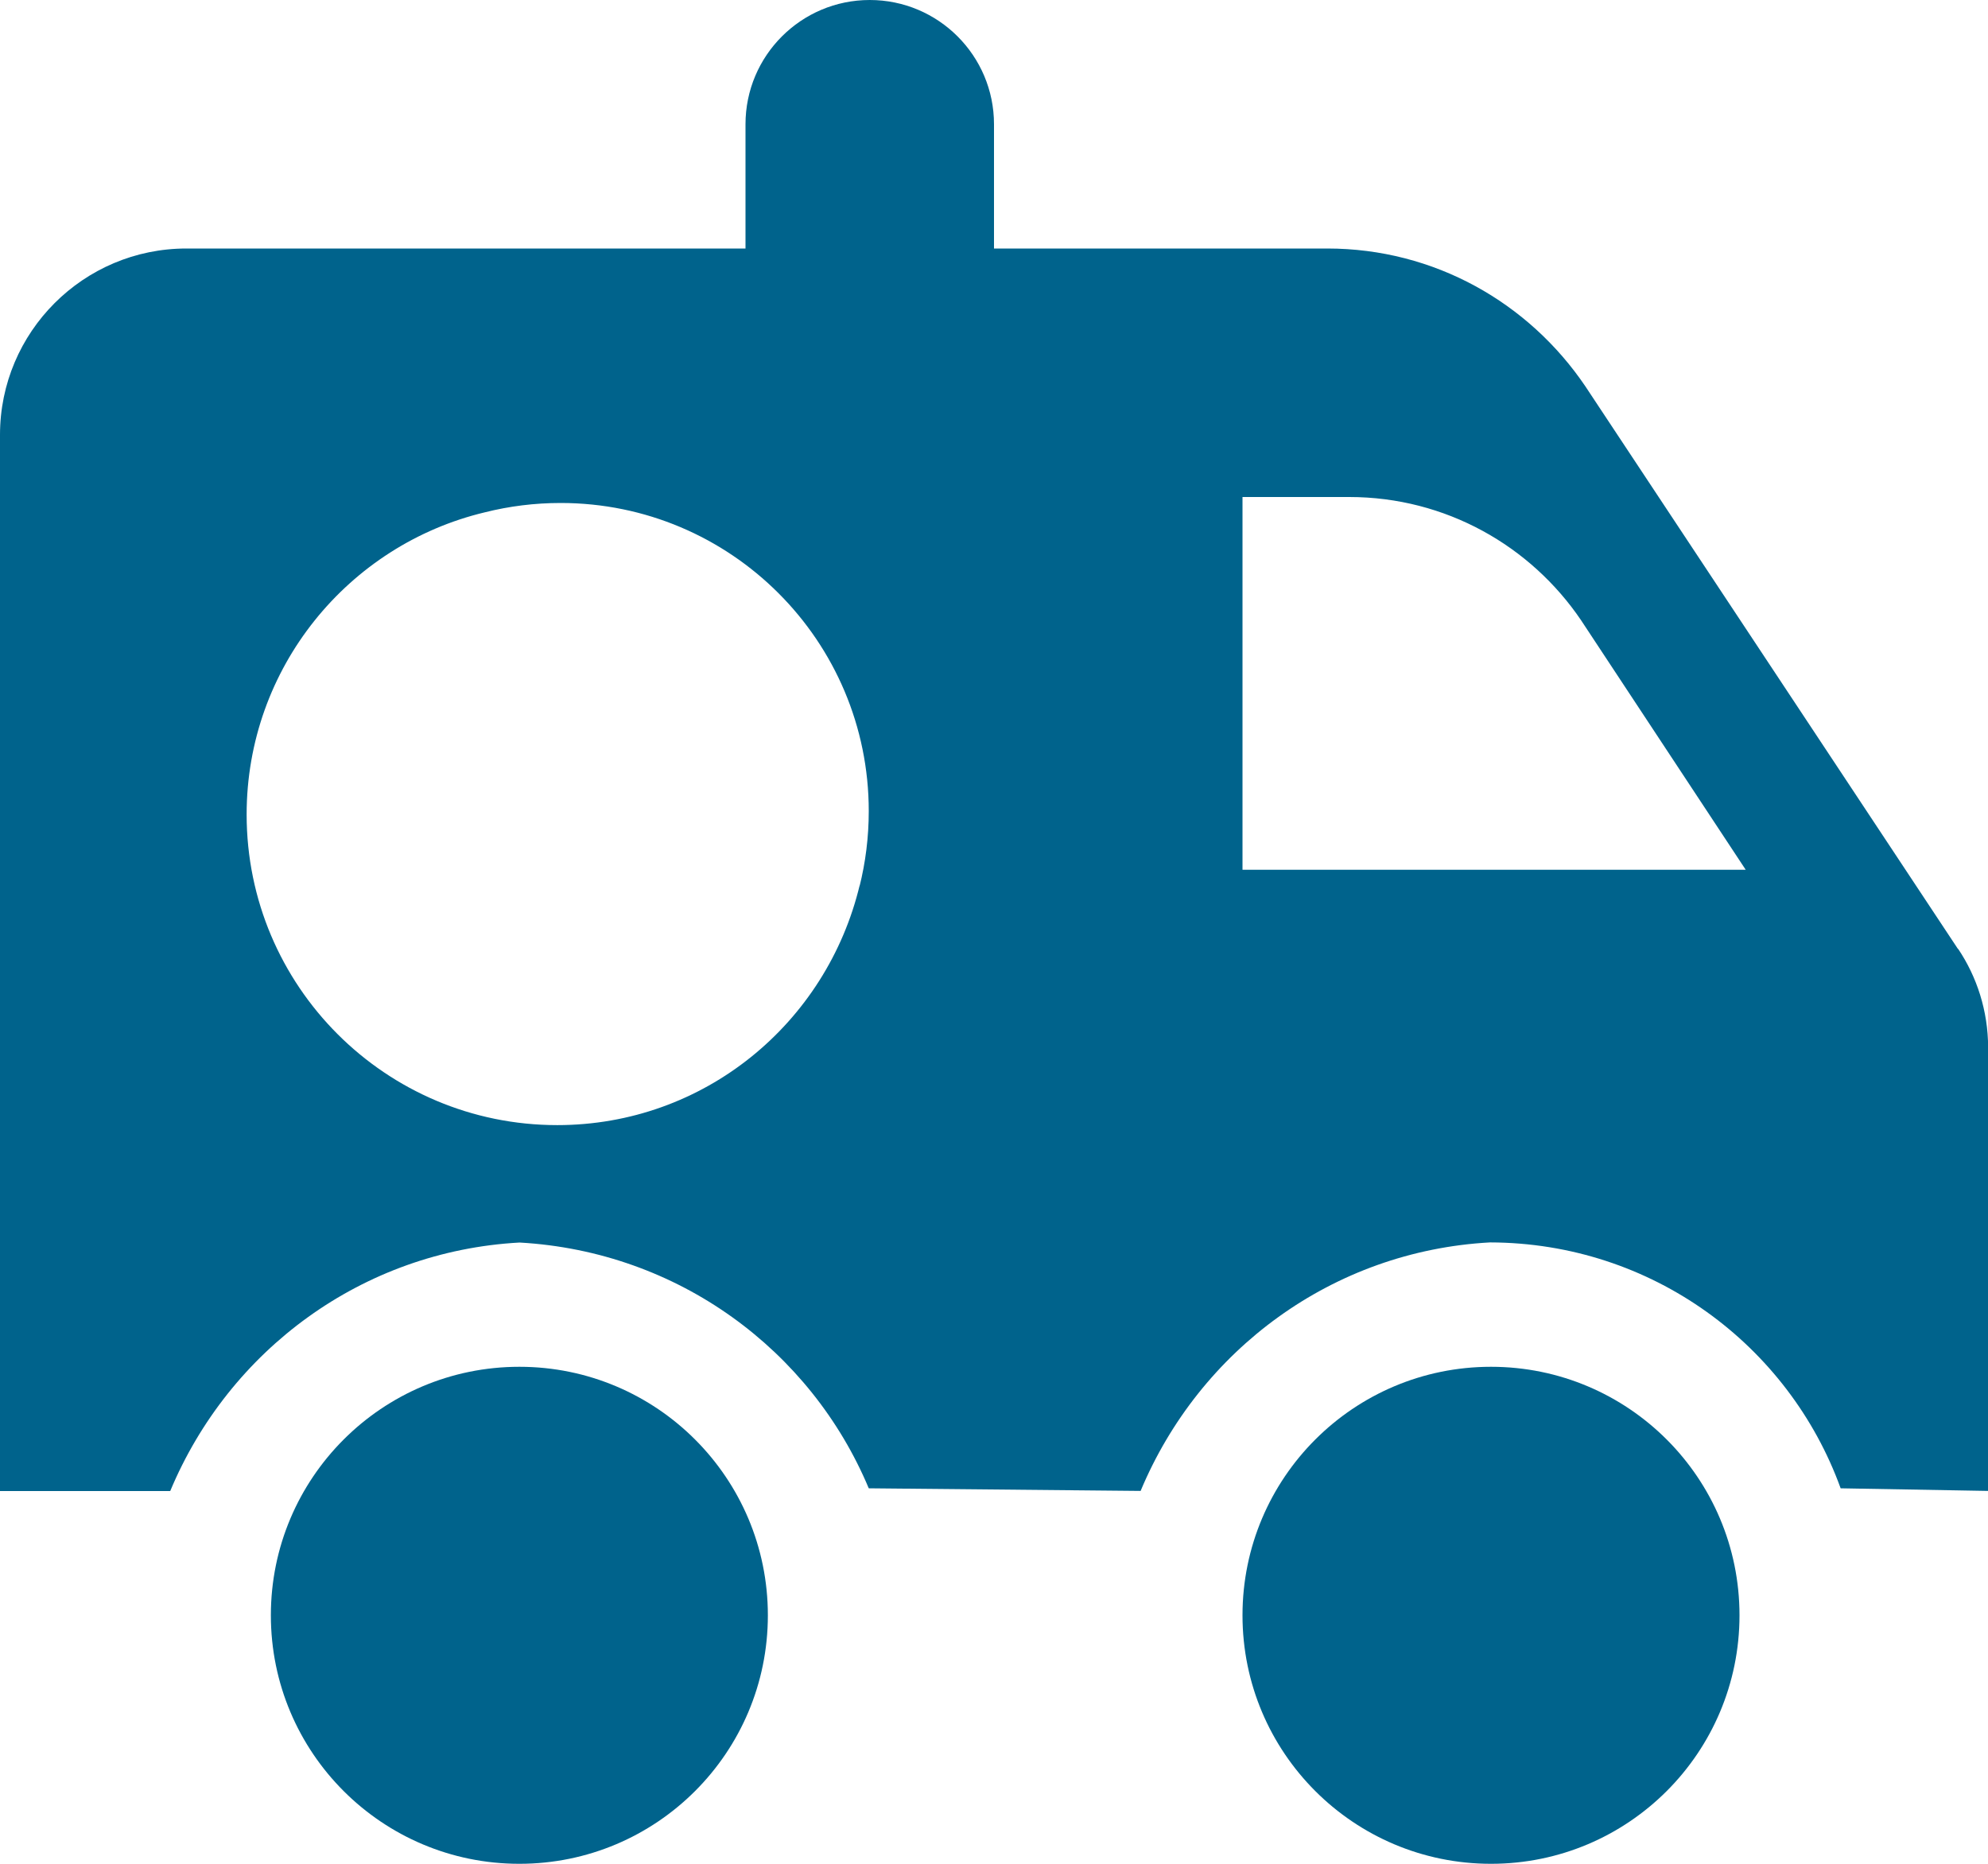
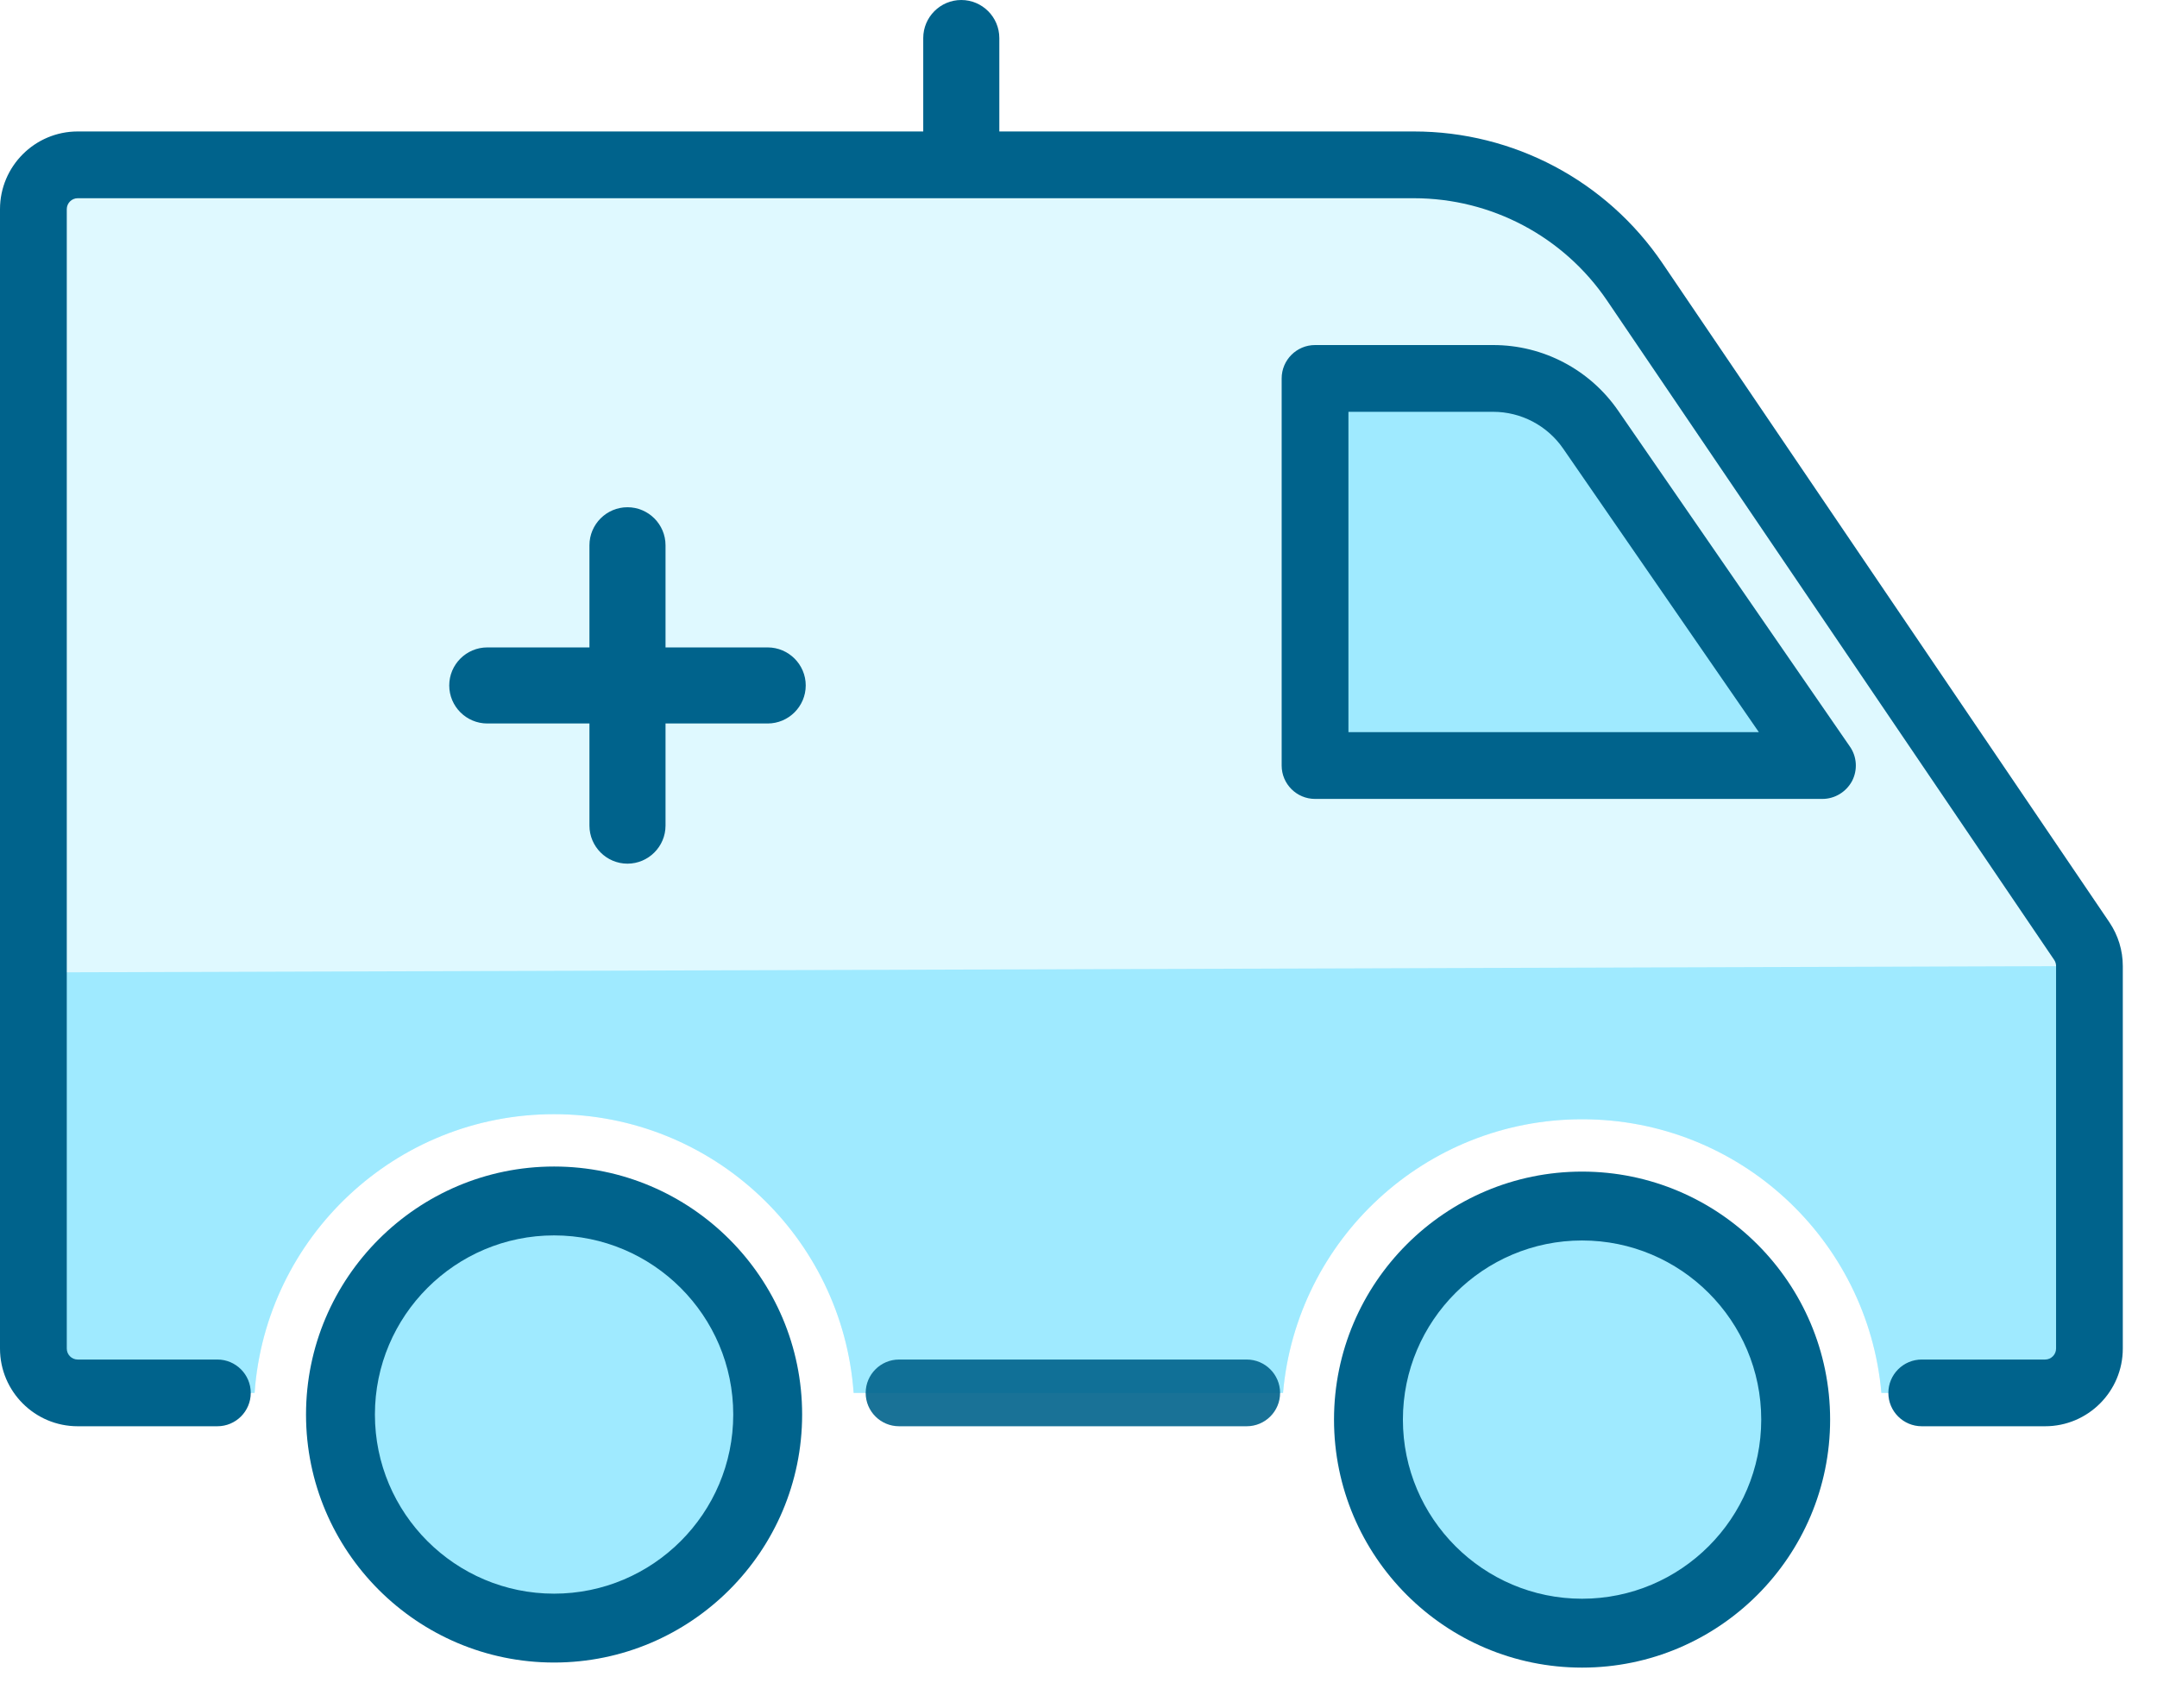
- <svg xmlns="http://www.w3.org/2000/svg" width="32" height="30" viewBox="0 0 32 30" fill="none">
-   <path d="M12.36 26C12.36 28.21 10.57 30 8.36 30C6.15 30 4.36 28.21 4.36 26C4.36 23.79 6.15 22 8.36 22C10.57 22 12.36 23.79 12.36 26Z" fill="#00638C" />
-   <path d="M28 26C28 28.21 26.21 30 24 30C21.79 30 20 28.21 20 26C20 23.79 21.79 22 24 22C26.21 22 28 23.79 28 26Z" fill="#00638C" />
-   <path d="M31.52 15.28L25.52 6.22C24.61 4.874 23.09 4 21.364 4C21.348 4 21.334 4 21.318 4H16V2C16 0.896 15.104 0 14 0C12.896 0 12 0.896 12 2V4H3C1.344 4 0 5.344 0 7V24H2.74C3.688 21.73 5.832 20.138 8.364 20C10.92 20.144 13.054 21.736 13.984 23.956L18.36 23.998C19.308 21.728 21.452 20.136 23.984 19.998C26.59 20.004 28.794 21.652 29.628 23.956L32.002 23.998V16.858C32 16.27 31.822 15.722 31.516 15.268L31.52 15.28ZM13.84 14.24C13.308 16.474 11.33 18.11 8.97 18.11C6.208 18.11 3.97 15.872 3.97 13.11C3.97 10.75 5.606 8.77 7.806 8.246C8.196 8.148 8.604 8.096 9.024 8.096C11.764 8.096 13.984 10.316 13.984 13.056C13.984 13.476 13.932 13.884 13.834 14.274L13.84 14.24ZM20 14V8H21.7H21.718C23.272 8 24.64 8.788 25.45 9.984L28.1 14H20Z" fill="#00638C" />
+ <svg xmlns="http://www.w3.org/2000/svg" width="48" height="38" viewBox="0 0 48 38" fill="none">
+   <path d="M46.327 20.949L36.38 6.278C35.275 4.647 33.433 3.669 31.463 3.669H1.729C1.185 3.669 0.743 4.112 0.743 4.656V30.016C0.743 30.56 1.185 31.003 1.729 31.003H5.666C5.912 27.536 8.8 24.799 12.33 24.799C15.859 24.799 18.747 27.536 18.997 31.003H28.551C28.851 27.589 31.715 24.912 35.209 24.912C38.703 24.912 41.564 27.589 41.867 31.003H45.513C46.057 31.003 46.499 30.56 46.499 30.016V21.502C46.496 21.302 46.437 21.112 46.327 20.949Z" fill="#DFF9FF" />
+   <path d="M0.742 30.016C0.742 30.56 1.185 31.003 1.729 31.003H5.665C5.912 27.536 8.8 24.799 12.329 24.799C15.859 24.799 18.747 27.536 18.996 31.003H28.551C28.851 27.589 31.715 24.912 35.209 24.912C38.703 24.912 41.564 27.589 41.867 31.003H45.513C46.056 31.003 46.499 30.56 46.499 30.016V21.502L0.594 21.644L0.742 30.016Z" fill="#9FEAFF" />
+   <g opacity="0.9">
+     <path d="M27.743 31.745H20.007C19.597 31.745 19.264 31.413 19.264 31.003C19.264 30.593 19.597 30.26 20.007 30.26H27.743C28.153 30.26 28.486 30.593 28.486 31.003C28.486 31.413 28.153 31.745 27.743 31.745Z" fill="#00638C" />
+   </g>
+   <path d="M29.265 8.423V17.039H40.554L35.397 9.561C34.907 8.848 34.096 8.423 33.231 8.423H29.265Z" fill="#9FEAFF" />
+   <path d="M40.554 17.782H29.264C28.854 17.782 28.521 17.449 28.521 17.039V8.423C28.521 8.013 28.854 7.68 29.264 7.68H33.23C34.342 7.68 35.379 8.227 36.008 9.139L41.166 16.617C41.324 16.843 41.341 17.14 41.214 17.384C41.083 17.627 40.83 17.782 40.554 17.782ZM30.007 16.296H39.14L34.784 9.983C34.431 9.472 33.849 9.166 33.228 9.166H30.007V16.296Z" fill="#00638C" />
+   <path d="M17.083 14.41H14.81V12.137C14.81 11.67 14.43 11.29 13.963 11.29C13.497 11.29 13.117 11.67 13.117 12.137V14.41H10.844C10.377 14.41 9.997 14.79 9.997 15.256C9.997 15.723 10.377 16.103 10.844 16.103H13.117V18.376C13.117 18.842 13.497 19.223 13.963 19.223C14.43 19.223 14.81 18.842 14.81 18.376V16.103H17.083C17.549 16.103 17.93 15.723 17.93 15.256C17.93 14.79 17.549 14.41 17.083 14.41Z" fill="#00638C" />
+   <path d="M46.942 20.53L36.995 5.859C35.75 4.023 33.682 2.926 31.463 2.926H22.238V0.847C22.238 0.38 21.858 0 21.391 0C20.925 0 20.545 0.38 20.545 0.847V2.926H1.729C0.775 2.926 0 3.702 0 4.656V30.016C0 30.97 0.775 31.745 1.729 31.745H4.837C5.247 31.745 5.58 31.413 5.58 31.003C5.58 30.593 5.247 30.26 4.837 30.26H1.729C1.595 30.26 1.486 30.15 1.486 30.016V4.656C1.486 4.522 1.595 4.412 1.729 4.412H31.463C33.189 4.412 34.797 5.265 35.765 6.694L45.712 21.365C45.739 21.406 45.754 21.451 45.754 21.501V30.016C45.754 30.15 45.644 30.26 45.51 30.26H42.765C42.355 30.26 42.022 30.593 42.022 31.003C42.022 31.413 42.355 31.745 42.765 31.745H45.51C46.464 31.745 47.239 30.97 47.239 30.016V21.501C47.239 21.154 47.135 20.818 46.942 20.53Z" fill="#00638C" />
+   <path d="M12.33 36.238C14.955 36.238 17.083 34.109 17.083 31.484C17.083 28.859 14.955 26.73 12.33 26.73C9.704 26.73 7.576 28.859 7.576 31.484C7.576 34.109 9.704 36.238 12.33 36.238Z" fill="#9FEAFF" />
+   <path d="M12.33 37.004C9.284 37.004 6.81 34.526 6.81 31.484C6.81 28.442 9.287 25.964 12.33 25.964C15.372 25.964 17.85 28.442 17.85 31.484C17.85 34.526 15.375 37.004 12.33 37.004ZM12.33 27.497C10.131 27.497 8.343 29.285 8.343 31.484C8.343 33.683 10.131 35.471 12.33 35.471C14.528 35.471 16.317 33.683 16.317 31.484C16.317 29.285 14.528 27.497 12.33 27.497Z" fill="#00638C" />
+   <path d="M35.206 36.35C37.832 36.35 39.96 34.222 39.96 31.597C39.96 28.971 37.832 26.843 35.206 26.843C32.581 26.843 30.453 28.971 30.453 31.597C30.453 34.222 32.581 36.35 35.206 36.35Z" fill="#9FEAFF" />
+   <path d="M35.206 37.117C32.161 37.117 29.686 34.639 29.686 31.597C29.686 28.555 32.164 26.077 35.206 26.077C38.248 26.077 40.726 28.555 40.726 31.597C40.726 34.639 38.252 37.117 35.206 37.117ZM35.206 27.61C33.008 27.61 31.219 29.398 31.219 31.597C31.219 33.795 33.008 35.584 35.206 35.584C37.405 35.584 39.193 33.795 39.193 31.597C39.193 29.398 37.405 27.61 35.206 27.61Z" fill="#00638C" />
</svg>
